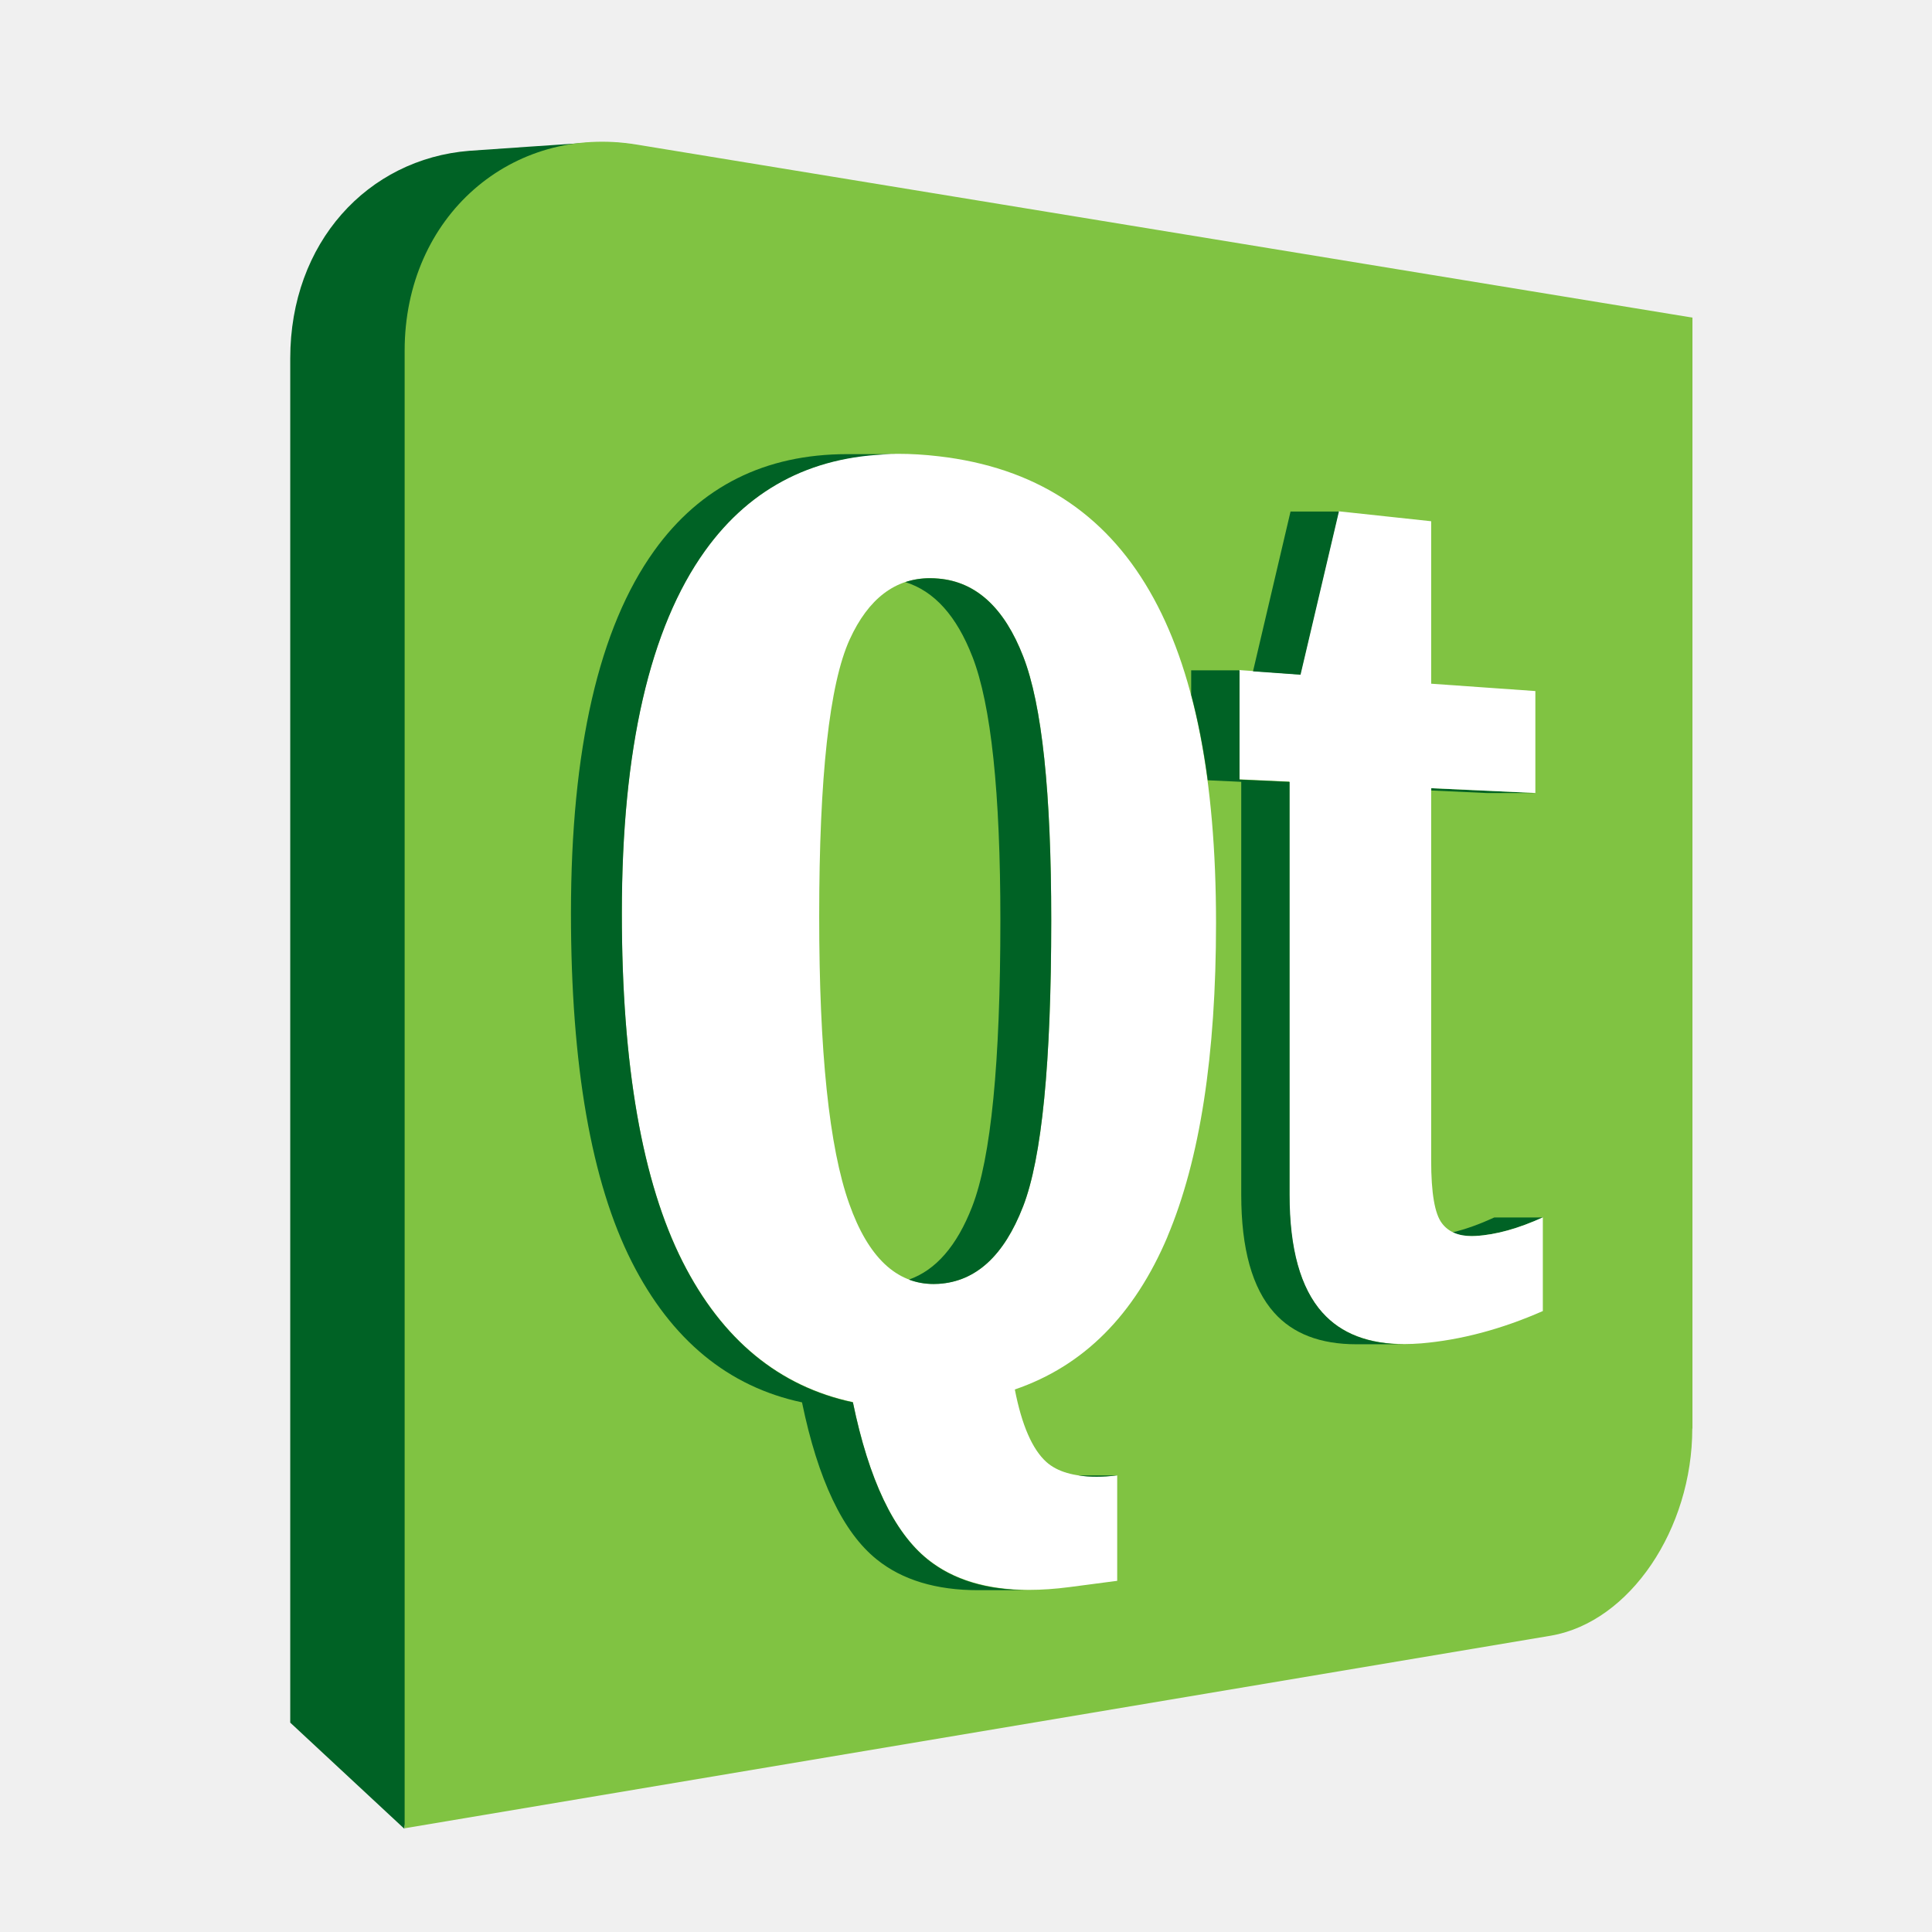
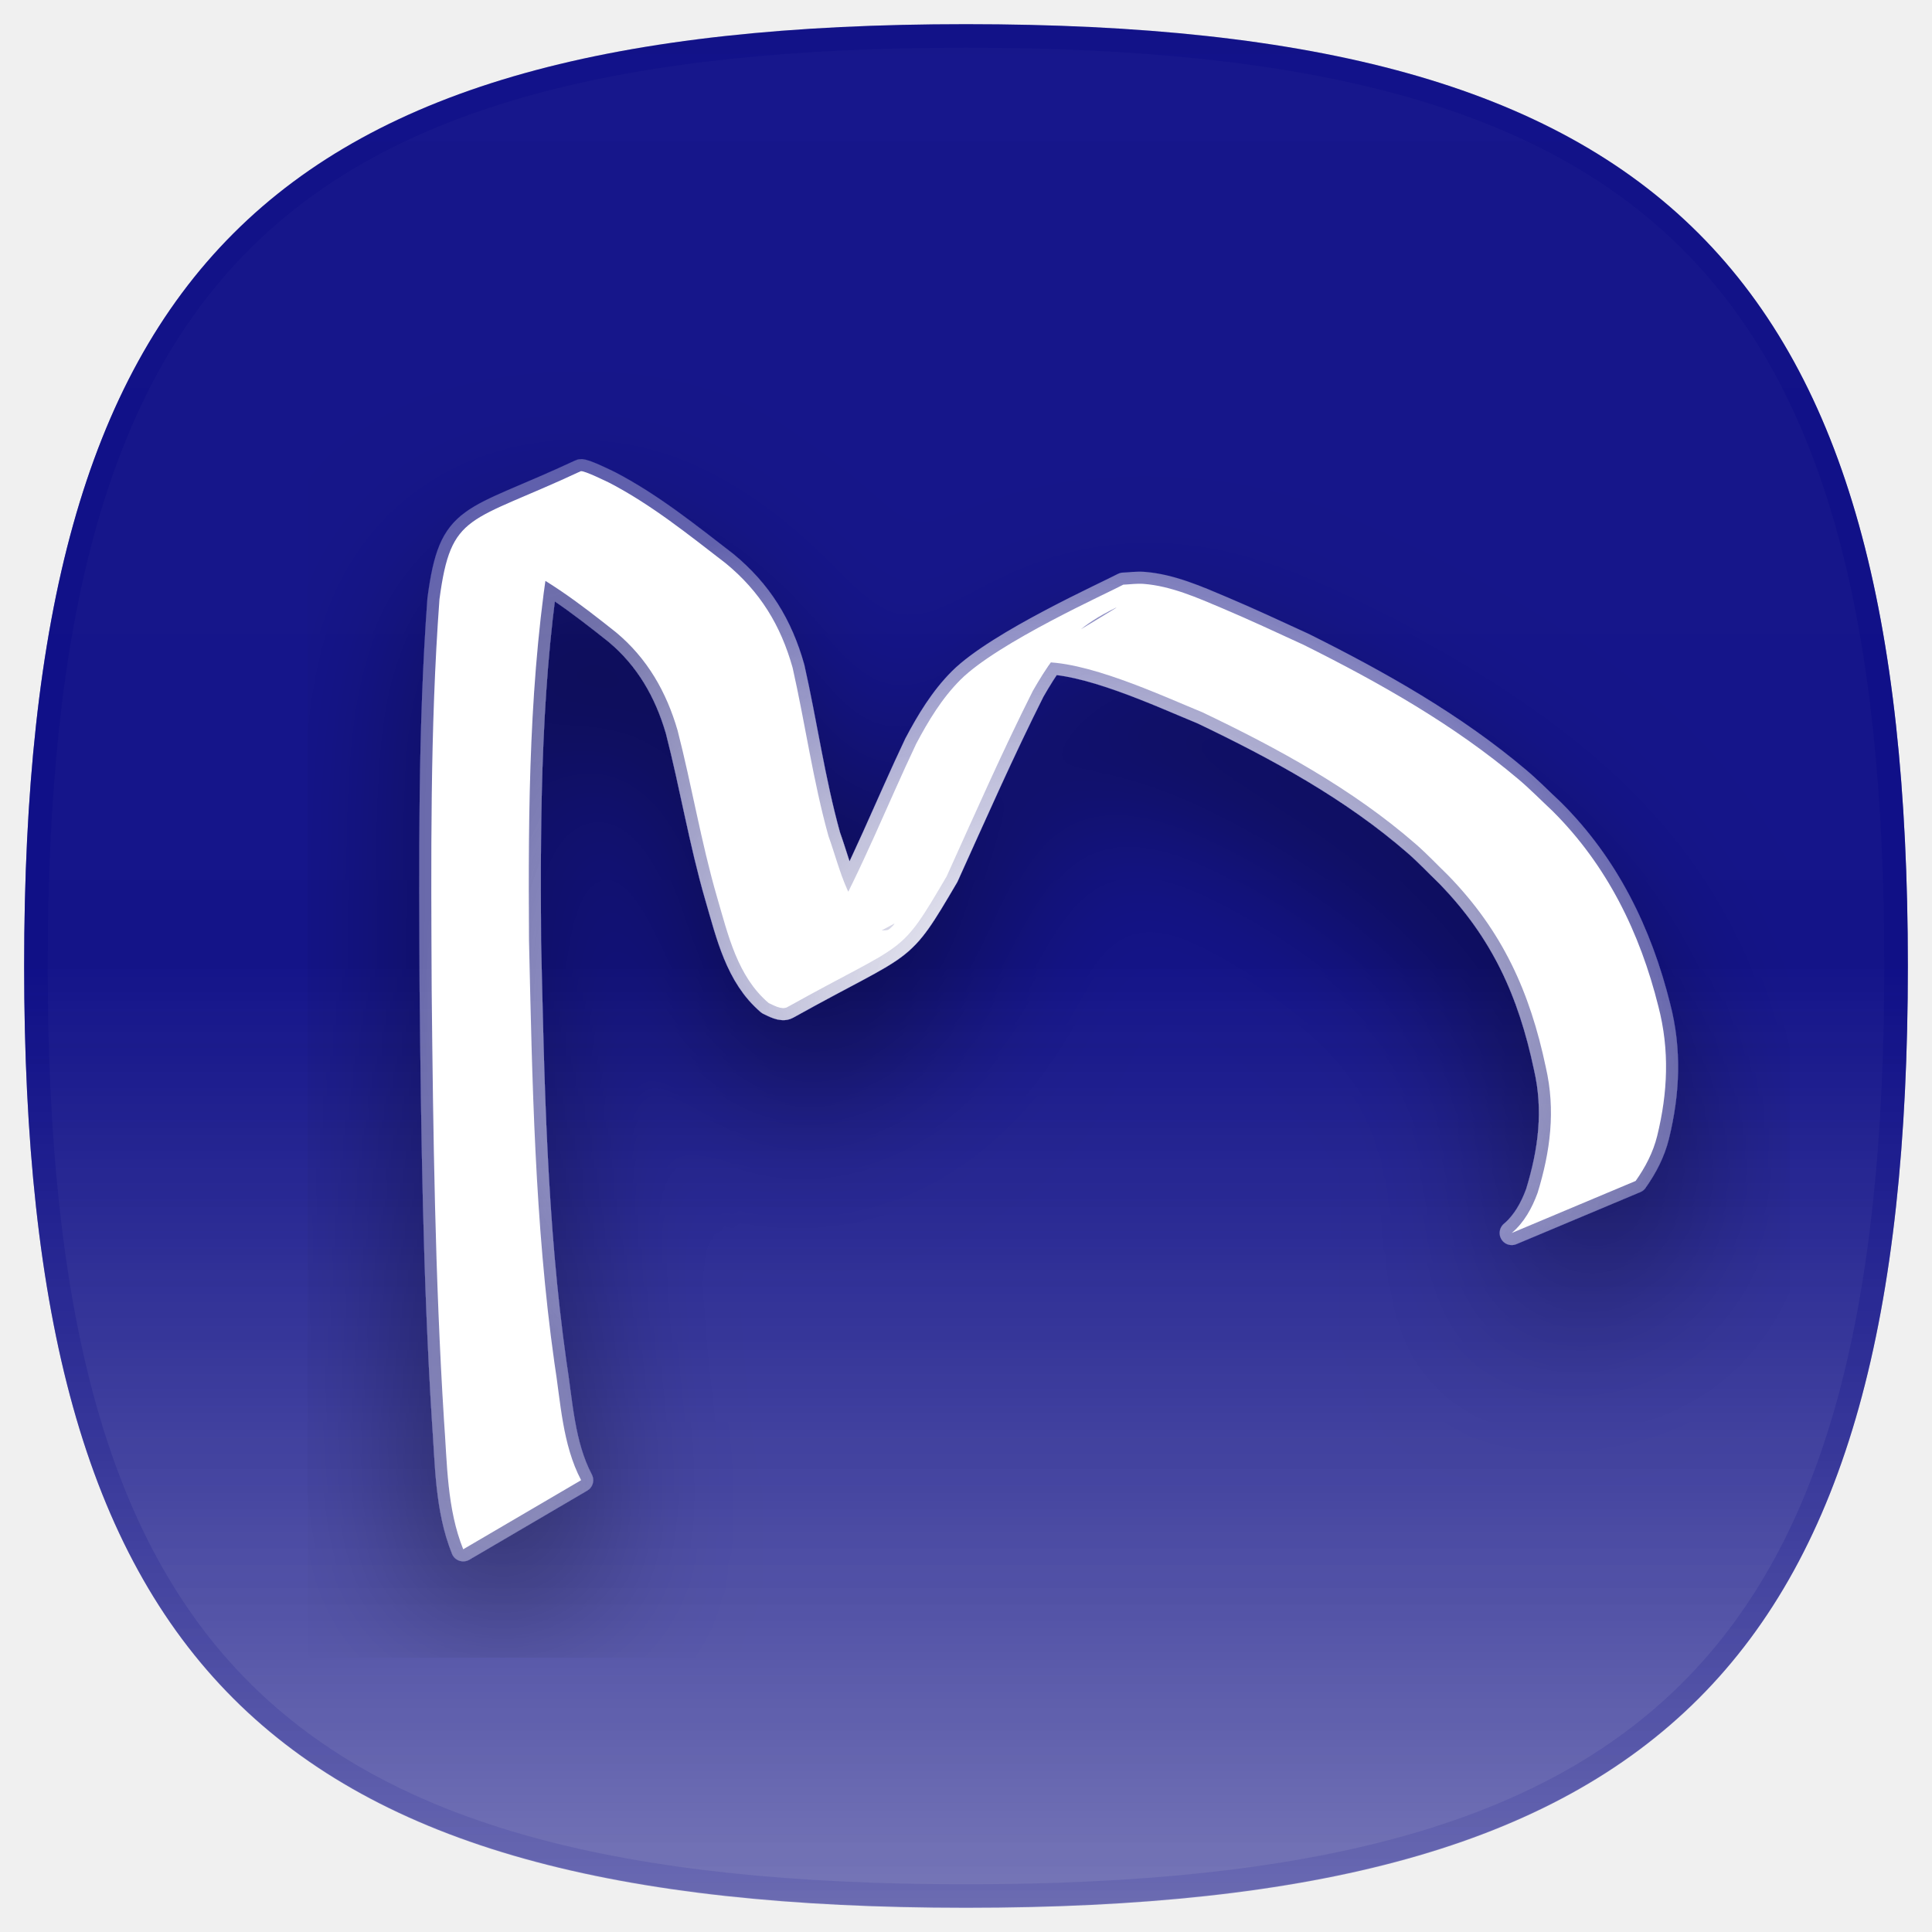
- <svg xmlns="http://www.w3.org/2000/svg" height="44px" version="1.1" viewBox="0 0 44 44" width="44px" x="0px" y="0px" id="svg2">
-   <defs id="defs16">
-     </defs>
-   <g transform="matrix(0.1830878,0,0,0.1830878,6.610095,3.23852)" id="g3">
-     <path d="M 43.09,0.359 C 40.94,0.004 38.84,-0.082 36.81,0.078 31.968,0.395 27.123,0.736 22.28,1.07 9.62,2.082 0,12.5 0,26.89 l 0,169.7 14.19,13.2 28.87,-209.42 0.03,-0.011 z" style="fill:#006225" id="path5" />
-     <path d="m 174.4,160 c 0,12.5 -7.75,24.07 -17.57,25.77 L 14.23,209.73 V 25.93 C 14.23,9.21 27.57,-2.27 43.12,0.3 l 131.3,21.52 v 138.2 z" style="fill:#80c342" id="path7" />
-     <path d="m 154.9,80.96 -12.96,-0.598 0,0.278 6.945,0.32 6.016,0 z" style="fill:#006225" id="path11" />
-     <path d="m 144.6,135.6 c 0.66,0.328 1.43,0.476 2.351,0.476 0.161,0 0.329,-0.004 0.497,-0.016 2.55,-0.148 5.32,-0.933 8.343,-2.308 h -6.015 c -1.821,0.832 -3.532,1.457 -5.176,1.848 z" style="fill:#006225" id="path13" />
-     <path id="path17" style="fill:#ffffff" d="m 91.15,132.4 c 2.351,-6.051 3.511,-17.91 3.511,-35.62 0,-15.89 -1.148,-26.82 -3.484,-32.81 -2.336,-6.027 -5.832,-9.281 -10.52,-9.691 -0.359,-0.031 -0.714,-0.051 -1.058,-0.051 -4.34,0 -7.68,2.535 -10.01,7.625 -2.52,5.543 -3.793,17.04 -3.793,34.44 0,16.82 1.238,28.75 3.734,35.75 2.356,6.672 5.879,9.976 10.5,9.976 0.207,0 0.41,-0.008 0.621,-0.019 4.633,-0.293 8.121,-3.496 10.49,-9.602 m 17.98,3.75 c -4.117,9.707 -10.39,16.06 -18.99,19 0.867,4.449 2.176,7.441 3.922,9.019 1.351,1.211 3.433,1.821 6.222,1.821 0.805,0 1.668,-0.055 2.59,-0.157 v 13.12 l -5.961,0.782 c -1.758,0.23 -3.426,0.343 -5.004,0.343 -5.218,0 -9.445,-1.265 -12.62,-3.824 -4.207,-3.379 -7.308,-9.894 -9.297,-19.54 -9.136,-1.945 -16.26,-7.754 -21.19,-17.5 -5.004,-9.902 -7.551,-24.39 -7.551,-43.34 0,-20.43 3.484,-35.51 10.34,-45.07 5.789,-8.07 13.86,-12.04 24.02,-12.04 1.629,0 3.309,0.102 5.043,0.305 11.95,1.375 20.62,7.016 26.26,16.79 5.535,9.562 8.254,23.27 8.254,41.26 0,16.48 -2,29.45 -6.043,39.02 z M 130.4,45.91 l 11.52,1.238 0,20.21 12.96,0.914 0,12.68 -12.96,-0.598 0,46.33 c 0,4.032 0.445,6.625 1.34,7.789 0.8,1.067 2.046,1.594 3.71,1.594 0.161,0 0.329,-0.004 0.497,-0.016 2.55,-0.148 5.32,-0.933 8.343,-2.308 v 11.65 c -5.136,2.258 -10.18,3.598 -15.12,4.02 -0.718,0.055 -1.41,0.086 -2.078,0.086 -4.48,0 -7.906,-1.301 -10.25,-3.934 -2.73,-3.051 -4.09,-7.949 -4.09,-14.67 V 79.535 L 118.046,79.25 V 65.66 l 7.586,0.547 4.773,-20.3 z" />
-     <path d="m 100.3,166 c 0.809,0 1.672,-0.055 2.59,-0.157 H 98.054 C 98.73,165.949 99.507,166 100.3,166 z" style="fill:#006225" id="path19" />
-     <path id="path21" style="fill:#006225" d="m 84.85,63.98 c 2.336,5.997 3.484,16.92 3.484,32.81 0,17.7 -1.16,29.57 -3.512,35.62 -1.894,4.879 -4.527,7.902 -7.863,9.07 0.965,0.368 1.992,0.551 3.078,0.551 0.207,0 0.41,-0.008 0.621,-0.019 4.633,-0.293 8.121,-3.496 10.49,-9.602 2.351,-6.051 3.511,-17.91 3.511,-35.62 0,-15.89 -1.148,-26.82 -3.484,-32.81 -2.336,-6.027 -5.832,-9.281 -10.52,-9.691 -0.359,-0.031 -0.714,-0.051 -1.058,-0.051 -1.09,0 -2.117,0.16 -3.082,0.481 h -0.004 c 3.601,1.121 6.379,4.215 8.336,9.261 z m -2.344,114.3 c -0.113,-0.05 -0.227,-0.105 -0.336,-0.16 -0.012,-0.004 -0.023,-0.012 -0.035,-0.015 -0.102,-0.051 -0.207,-0.106 -0.309,-0.157 -0.019,-0.011 -0.039,-0.019 -0.058,-0.031 -0.09,-0.051 -0.184,-0.098 -0.278,-0.148 -0.027,-0.016 -0.054,-0.036 -0.086,-0.051 -0.082,-0.043 -0.164,-0.09 -0.242,-0.137 -0.039,-0.023 -0.078,-0.047 -0.113,-0.07 -0.07,-0.039 -0.145,-0.082 -0.215,-0.125 -0.047,-0.031 -0.094,-0.059 -0.14,-0.09 -0.059,-0.039 -0.118,-0.074 -0.176,-0.113 -0.059,-0.039 -0.114,-0.075 -0.168,-0.114 -0.051,-0.031 -0.102,-0.066 -0.149,-0.097 -0.066,-0.047 -0.132,-0.094 -0.195,-0.137 -0.039,-0.027 -0.078,-0.055 -0.113,-0.082 -0.078,-0.055 -0.153,-0.113 -0.231,-0.172 -0.023,-0.016 -0.05,-0.035 -0.078,-0.055 -0.098,-0.078 -0.199,-0.156 -0.297,-0.234 -4.207,-3.379 -7.308,-9.894 -9.297,-19.54 -9.136,-1.945 -16.26,-7.754 -21.19,-17.5 -5.004,-9.902 -7.551,-24.39 -7.551,-43.34 0,-20.43 3.484,-35.51 10.34,-45.07 5.789,-8.07 13.86,-12.04 24.02,-12.04 h -6.351 c -10.15,0.008 -18.22,3.977 -24,12.04 -6.855,9.563 -10.34,24.64 -10.34,45.07 0,18.95 2.547,33.44 7.551,43.34 4.934,9.75 12.05,15.56 21.19,17.5 1.989,9.641 5.09,16.16 9.297,19.54 3.176,2.559 7.403,3.824 12.62,3.824 0.098,0 0.199,0 0.297,-0.004 h 5.539 c -3.406,-0.05 -6.383,-0.66 -8.906,-1.828 L 82.498,178.28 z M 128.4,145.6 c -2.73,-3.051 -4.09,-7.949 -4.09,-14.67 V 79.57 l -6.226,-0.285 v -13.59 h -6.016 v 3.035 c 0.871,3.273 1.555,6.82 2.063,10.64 l 4.164,0.192 v 51.36 c 0,6.723 1.367,11.62 4.09,14.67 2.343,2.633 5.765,3.934 10.25,3.934 h 6.015 c -4.48,0 -7.906,-1.301 -10.25,-3.934 z m 2.043,-99.66 -6.016,0 -4.668,19.88 5.911,0.422 4.773,-20.3 z" />
+ <svg xmlns="http://www.w3.org/2000/svg" xmlns:xlink="http://www.w3.org/1999/xlink" version="1.1" height="80" width="80" id="svg3058">
+   <defs id="defs3060">
+     <linearGradient id="linearGradient5697">
+       <stop style="stop-color:#ffffff;stop-opacity:1;" offset="0" id="stop5699" />
+       <stop style="stop-color:#ffffff;stop-opacity:0.298;" offset="1" id="stop5701" />
+     </linearGradient>
+     <linearGradient id="linearGradient5323">
+       <stop style="stop-color:#000080;stop-opacity:0.855;" offset="0" id="stop5325" />
+       <stop id="stop5345" offset="0.5" style="stop-color:#000080;stop-opacity:0.87;" />
+       <stop style="stop-color:#000080;stop-opacity:0.405;" offset="1" id="stop5327" />
+     </linearGradient>
+     <linearGradient id="hicg_overlay_grad" gradientUnits="userSpaceOnUse" x1="39.999" y1="5.182" x2="39.999" y2="58.802">
+       <stop offset="0" style="stop-color:#FFFFFF" id="stop3063" />
+       <stop offset="1" style="stop-color:#000000" id="stop3065" />
+     </linearGradient>
+     <filter id="hicg_drop_shadow">
+       <feOffset in="SourceAlpha" dx="0" dy="4" id="feOffset3068" />
+       <feGaussianBlur stdDeviation="4" id="feGaussianBlur3070" />
+       <feColorMatrix type="matrix" values="1 0 0 0 0  0 1 0 0 0  0 0 1 0 0  0 0 0 0.5 0" result="shadow" id="feColorMatrix3072" />
+       <feBlend in="SourceGraphic" in2="shadow" mode="normal" id="feBlend3074" />
+     </filter>
+     <linearGradient xlink:href="#linearGradient5323" id="linearGradient5337" x1="1" y1="40" x2="79" y2="40" gradientUnits="userSpaceOnUse" />
+     <linearGradient xlink:href="#linearGradient5323" id="linearGradient5339" gradientUnits="userSpaceOnUse" x1="1" y1="40" x2="79" y2="40" />
+     <linearGradient xlink:href="#linearGradient5323" id="linearGradient5341" gradientUnits="userSpaceOnUse" x1="1" y1="40" x2="79" y2="40" />
+     <linearGradient xlink:href="#linearGradient5323" id="linearGradient5343" gradientUnits="userSpaceOnUse" x1="1" y1="40" x2="79" y2="40" />
+     <radialGradient xlink:href="#linearGradient5697" id="radialGradient5705" cx="43.424" cy="41.831" fx="43.424" fy="41.831" r="26.065" gradientTransform="matrix(1,0,0,0.8755346,0,5.206484)" gradientUnits="userSpaceOnUse" />
+   </defs>
+   <g id="g3076" style="fill:url(#linearGradient5337);fill-opacity:1.0" transform="matrix(0,1,-1,0,80,0)">
+     <path id="hicg_background" d="M 79,40 C 79,68.893 68.895,79 40,79 11.105,79 1,68.893 1,40 1,11.106 11.105,1 40,1 68.895,1 79,11.106 79,40 z" style="fill:url(#linearGradient5339);fill-opacity:1.0" />
+     <path id="hicg_highlight" d="M 39.999,1 C 11.105,1 1,11.106 1,40 1,68.893 11.105,79 39.999,79 68.896,79 79,68.893 79,40 79,11.106 68.896,1 39.999,1 z m 0,77.025 C 11.57,78.025 1.976,68.43 1.976,40 c 0,-28.429 9.595,-38.024 38.023,-38.024 28.43,0 38.024,9.596 38.024,38.024 0,28.43 -9.594,38.025 -38.024,38.025 z" style="opacity:0.25;fill:url(#linearGradient5341);fill-opacity:1.0" />
+     <path id="hicg_overlay" d="M 78.977,40 C 78.977,68.893 68.877,79 40,79 11.123,79 1.023,68.893 1.023,40 1.023,11.106 11.123,1 40,1 68.877,1 78.977,11.106 78.977,40 z" style="opacity:0.4;fill:url(#linearGradient5343);fill-opacity:1.0" />
+   </g>
+   <g transform="matrix(0.84375,0,0,0.84375,78.72391,27.81481)" id="g3081" style="filter:url(#hicg_drop_shadow)">
+     <defs id="defs2987" />
+     <g id="layer1">
+       <path style="fill:#ffffff;fill-opacity:1;stroke:url(#radialGradient5705);stroke-width:1;stroke-linecap:round;stroke-linejoin:round;stroke-miterlimit:4;stroke-opacity:1;stroke-dasharray:none;stroke-dashoffset:0;marker-start:none" id="path5451" d="M 19.181,64.152 C 18.502,62.464 18.519,60.6 18.385,58.813 18.012,52.885 17.937,46.943 17.875,41.006 c -0.024,-5.393 -0.074,-10.807 0.322,-16.19 0.484,-3.629 1.203,-3.131 5.845,-5.302 0.118,-0.055 1.148,0.458 1.202,0.483 1.733,0.903 3.26,2.136 4.802,3.324 1.427,1.171 2.282,2.571 2.775,4.33 0.523,2.322 0.846,4.678 1.485,6.973 0.485,1.326 0.821,3.208 2.221,3.905 0.088,-0.012 0.187,0.007 0.264,-0.036 0.094,-0.054 0.317,-0.289 0.221,-0.239 -1.486,0.783 -2.901,1.699 -4.406,2.443 -0.211,0.104 0.338,-0.327 0.489,-0.507 0.446,-0.531 0.856,-1.185 1.237,-1.754 1.37,-2.461 2.398,-5.092 3.605,-7.636 0.504,-0.952 1.067,-1.888 1.835,-2.654 1.55,-1.546 6.117,-3.598 6.742,-3.936 0.278,-0.011 0.557,-0.054 0.834,-0.033 1.135,0.085 2.244,0.578 3.274,1.014 1.186,0.503 2.182,0.971 3.361,1.512 3.125,1.559 6.227,3.306 8.904,5.573 0.486,0.411 0.931,0.868 1.396,1.302 2.26,2.246 3.626,5.044 4.388,8.1 0.468,1.802 0.388,3.57 -0.05,5.357 -0.17,0.684 -0.489,1.295 -0.892,1.865 0,0 -5.132,2.156 -5.132,2.156 l 0,0 c 0.514,-0.436 0.84,-1.031 1.072,-1.663 0.528,-1.72 0.751,-3.419 0.339,-5.204 -0.658,-3.118 -1.788,-5.625 -4.047,-7.946 -0.444,-0.429 -0.866,-0.88 -1.331,-1.286 -2.619,-2.283 -5.723,-3.974 -8.84,-5.462 -1.731,-0.709 -4.895,-2.19 -6.809,-2.07 -0.257,0.016 -0.506,0.098 -0.759,0.147 1.321,-0.794 2.652,-1.572 3.963,-2.383 0.227,-0.141 -0.483,0.231 -0.711,0.37 -0.255,0.156 -0.506,0.322 -0.736,0.514 -0.835,0.697 -1.437,1.603 -1.971,2.537 -1.271,2.526 -2.404,5.109 -3.571,7.683 -1.991,3.386 -1.56,2.606 -6.595,5.41 -0.232,0.129 -0.588,-0.088 -0.774,-0.171 -1.295,-1.105 -1.677,-2.821 -2.138,-4.392 -0.659,-2.271 -1.042,-4.603 -1.631,-6.893 -0.463,-1.597 -1.257,-2.989 -2.553,-4.066 C 24.003,24.987 22.465,23.803 20.679,23.062 20.486,23.003 20.3,22.916 20.101,22.886 c -0.153,-0.023 -0.592,0.104 -0.464,0.016 1.388,-0.953 2.866,-1.766 4.299,-2.65 -0.145,0.122 -0.326,0.21 -0.436,0.365 -0.352,0.497 -0.534,1.386 -0.684,1.916 -0.915,5.409 -0.947,10.94 -0.911,16.411 0.134,5.832 0.235,11.687 1.05,17.473 0.261,1.628 0.328,3.389 1.108,4.874 0,0 -4.882,2.861 -4.882,2.861 z" transform="matrix(1.185185,0,0,1.185185,-93.30241,-32.96571)" />
+     </g>
  </g>
</svg>
